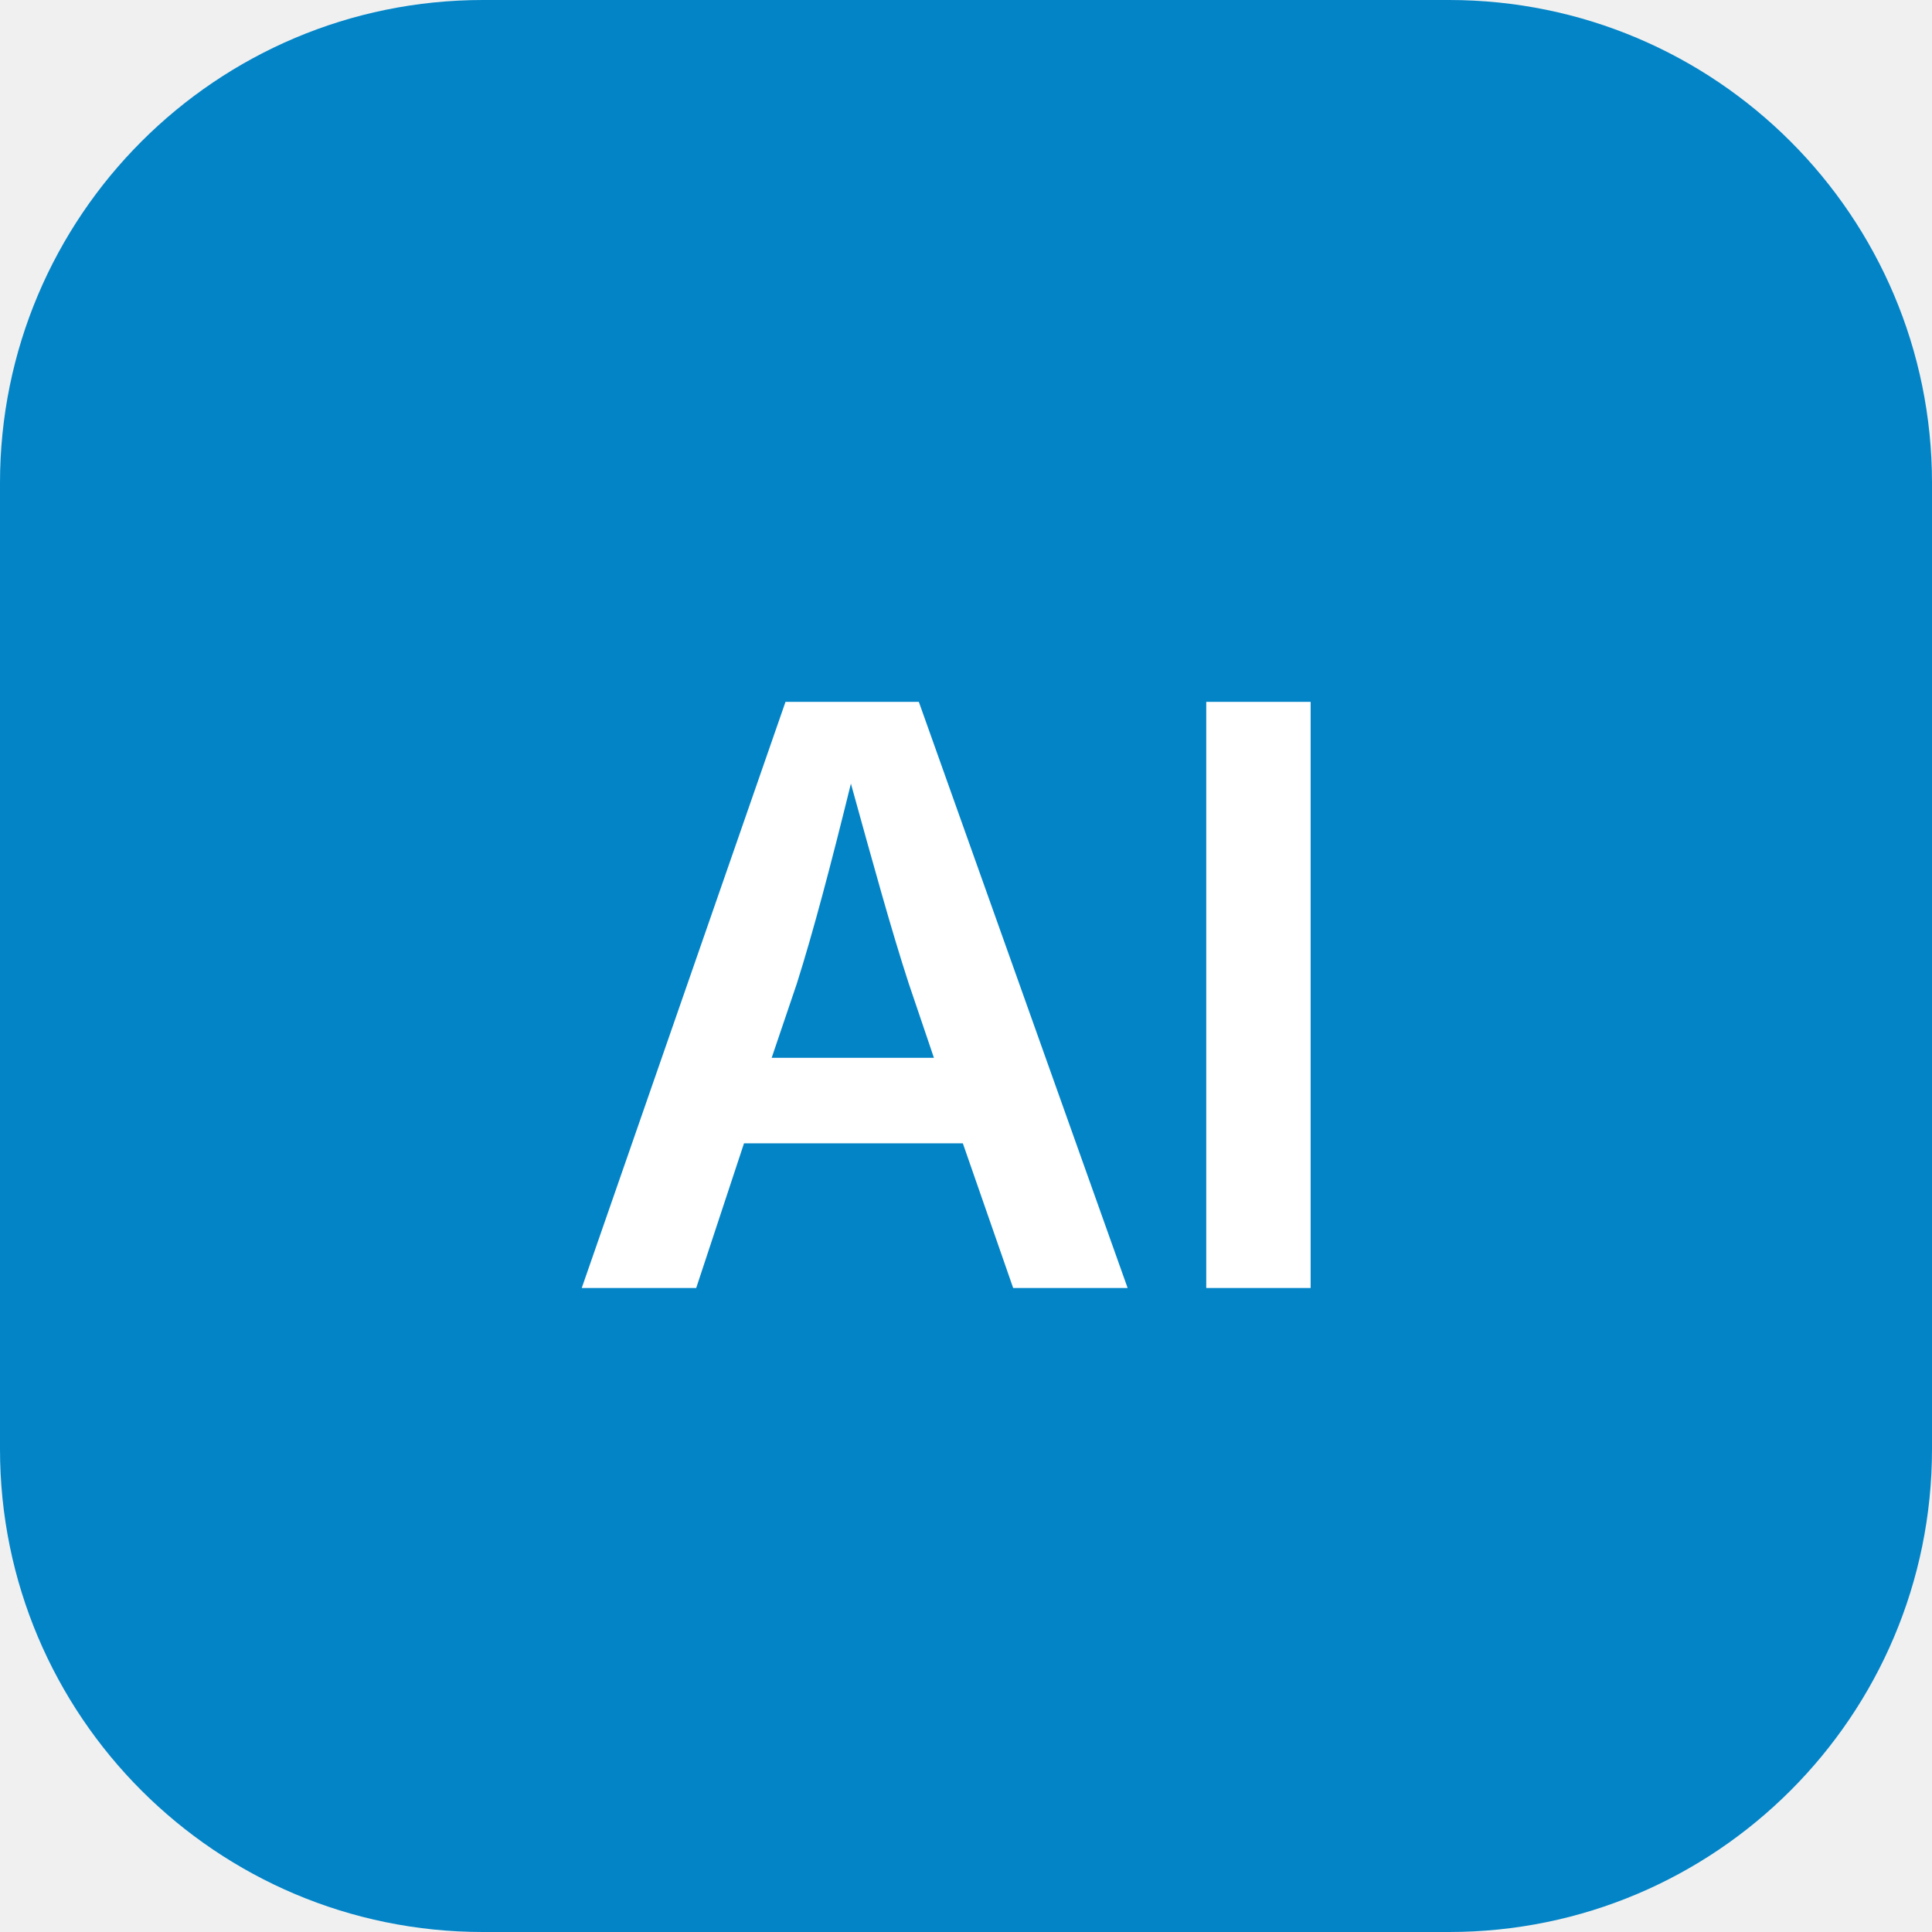
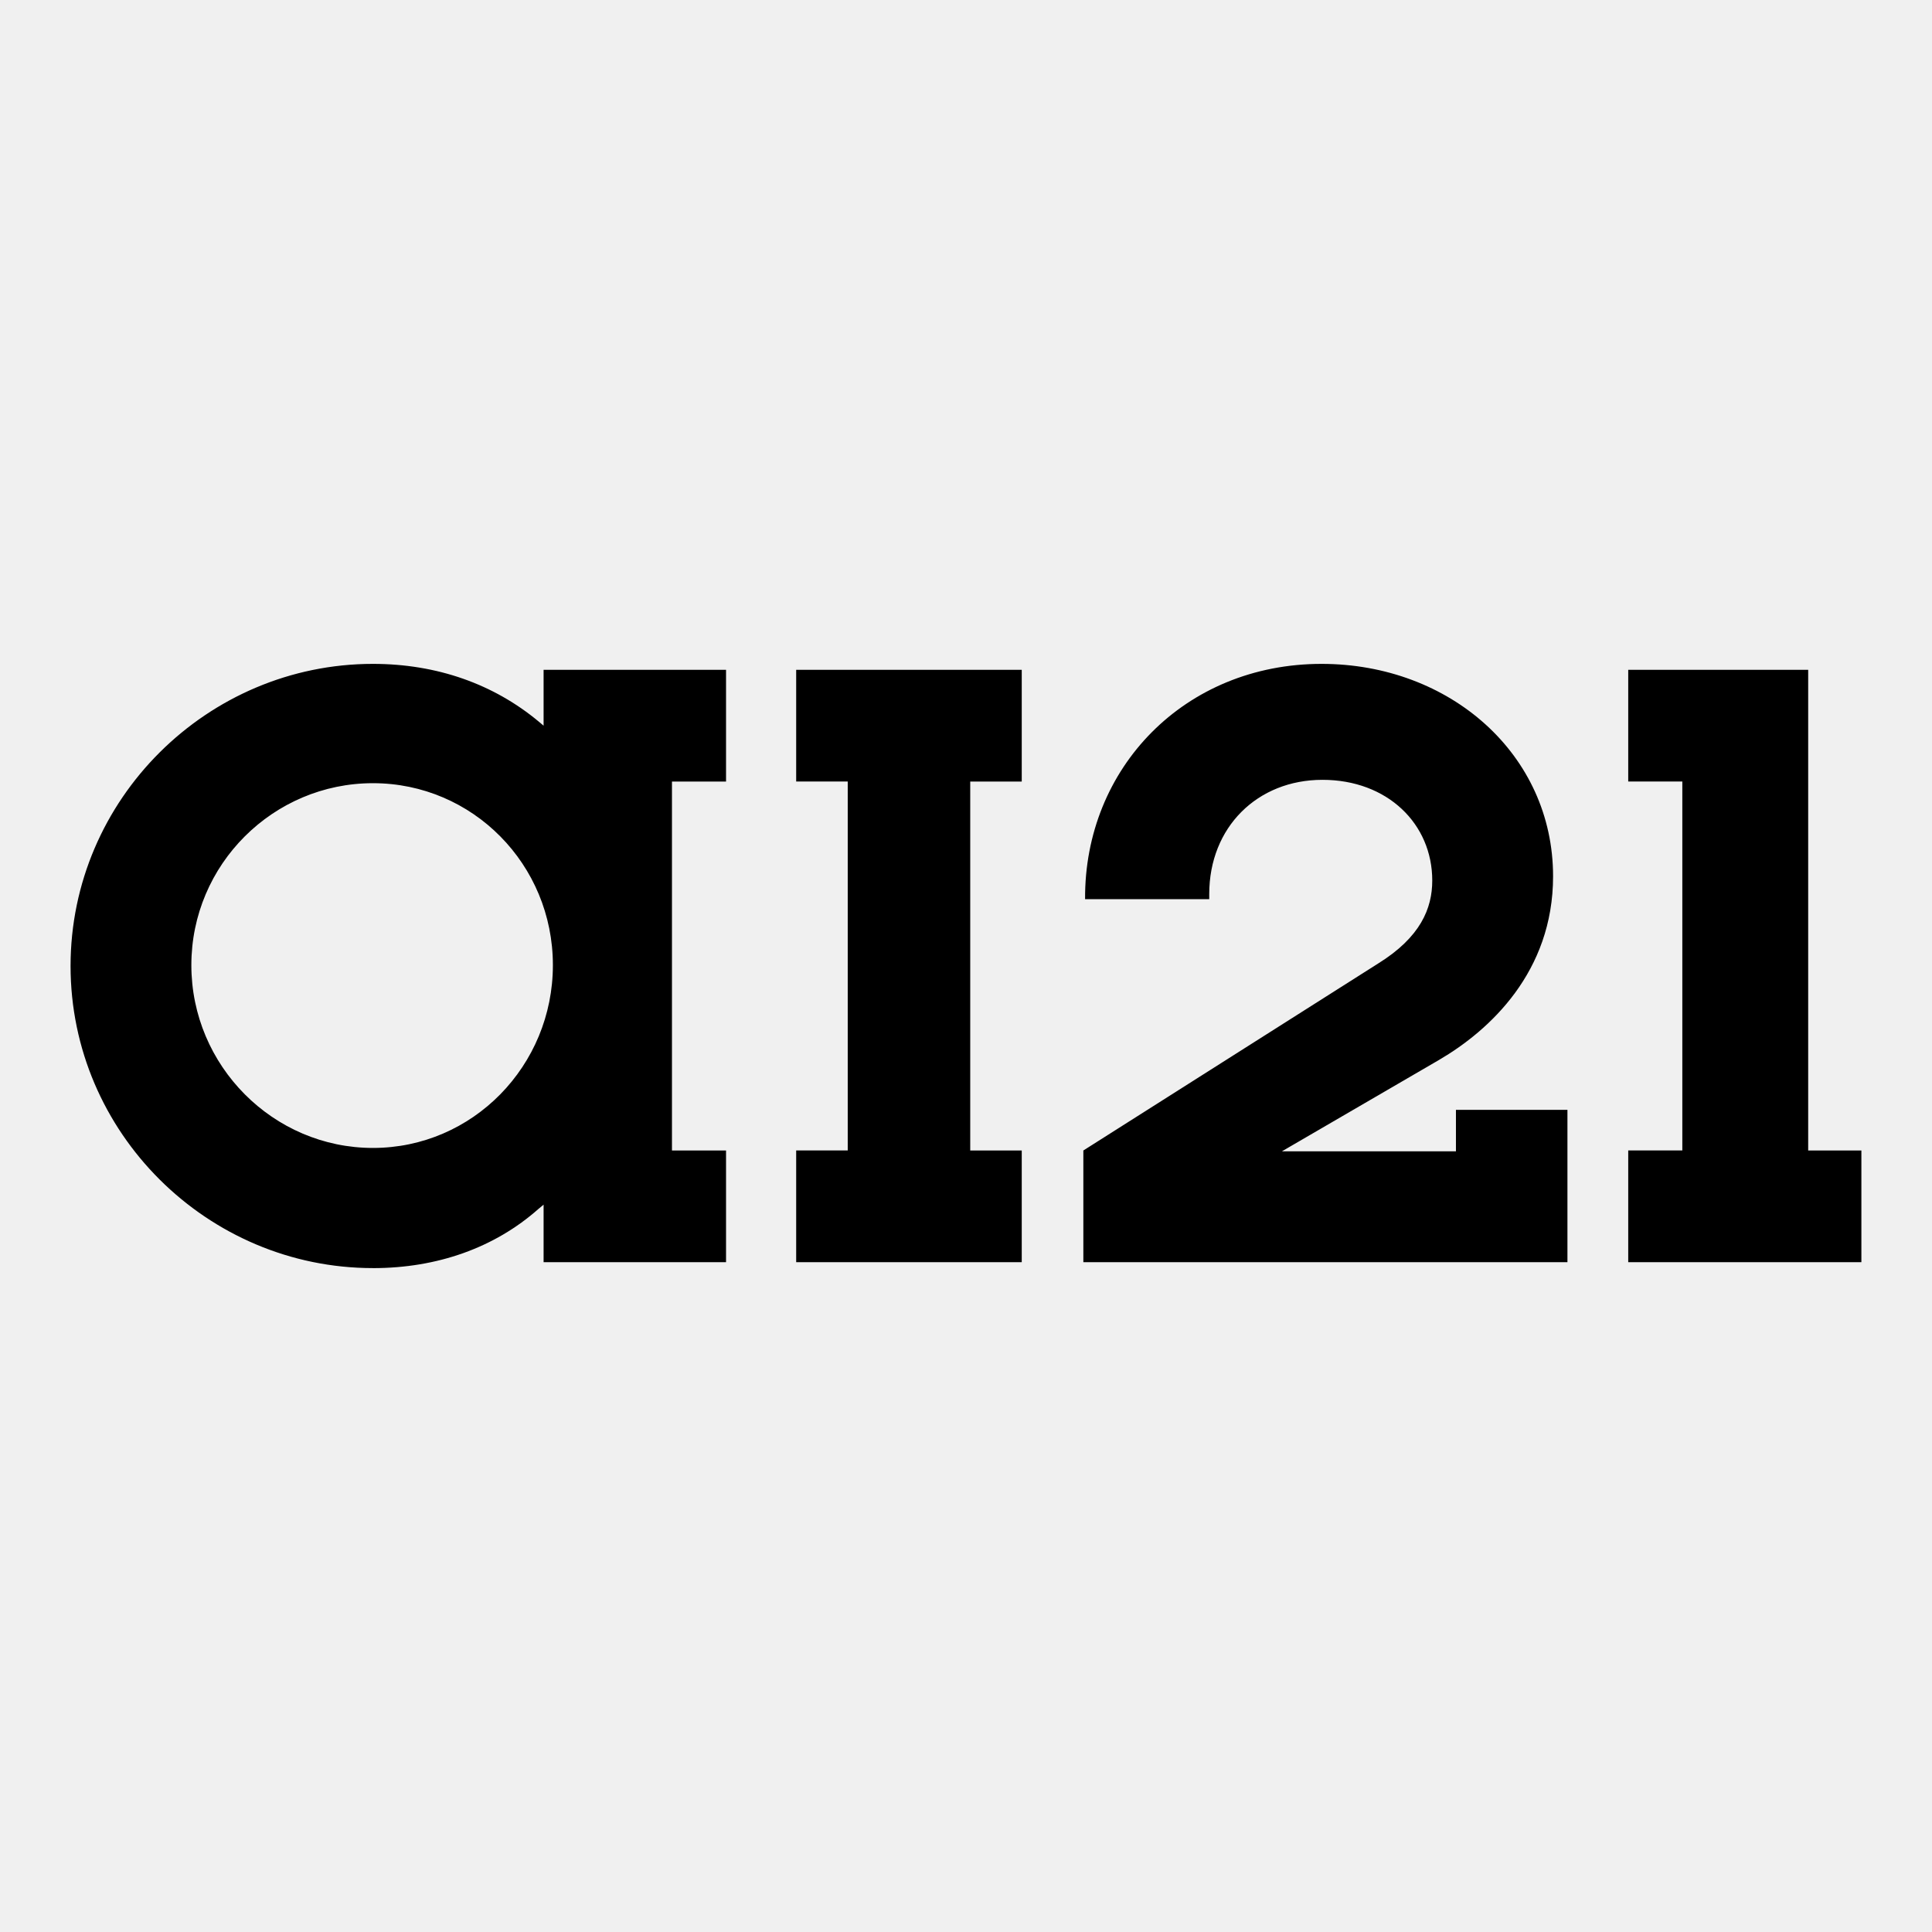
- <svg xmlns="http://www.w3.org/2000/svg" viewBox="0 0 24 24" width="24" height="24">
-   <rect width="24" height="24" rx="6" fill="#0284C7" />
-   <text x="12" y="16" fill="#ffffff" font-size="10" font-family="system-ui, -apple-system, sans-serif" font-weight="600" text-anchor="middle">AI</text>
+ <svg xmlns="http://www.w3.org/2000/svg" width="24" height="24" viewBox="0 0 69 24" fill="none">
+   <path d="M38.693 22.578H55.98V17.138H51.998V18.619H45.782L51.394 15.355C53.204 14.297 55.467 12.212 55.467 8.796C55.467 4.444 51.786 1.21 47.2 1.21C42.313 1.21 38.722 4.928 38.753 9.613H43.187V9.431C43.187 7.043 44.907 5.351 47.23 5.351C49.552 5.351 51.152 6.923 51.152 8.948C51.152 9.945 50.73 10.973 49.221 11.91L38.691 18.589V22.578L38.693 22.578ZM58.152 22.578H66.478V18.589H64.578V1.422H58.151V5.411H60.083V18.588H58.151V22.577L58.152 22.578ZM28.435 22.578H36.491V18.589H34.651V5.412H36.491V1.422H28.435V5.411H30.276V18.588H28.435V22.577V22.578ZM13.32 18.498C9.76 18.498 6.834 15.566 6.834 11.969C6.834 8.372 9.76 5.471 13.32 5.471C16.879 5.471 19.746 8.372 19.746 11.969C19.746 15.566 16.88 18.498 13.32 18.498ZM13.32 22.79C15.613 22.79 17.664 22.064 19.233 20.674L19.414 20.523V22.578H25.93V18.589H23.999V5.412H25.93V1.422H19.414V3.417L19.233 3.265C17.634 1.936 15.613 1.21 13.32 1.21C7.407 1.21 2.52 6.046 2.52 12C2.52 17.953 7.407 22.789 13.32 22.789V22.79Z" fill="black" />
</svg>
